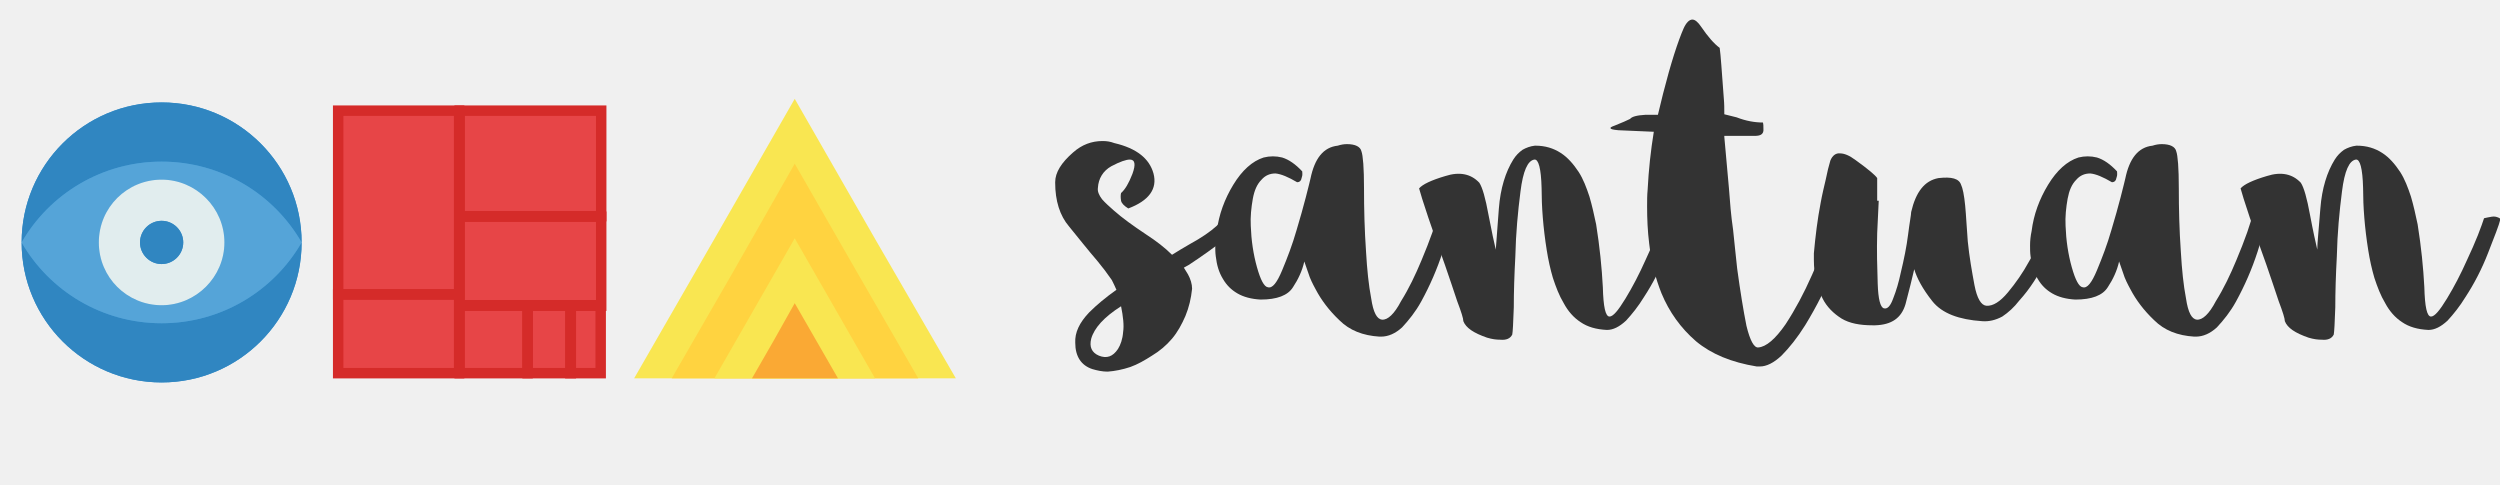
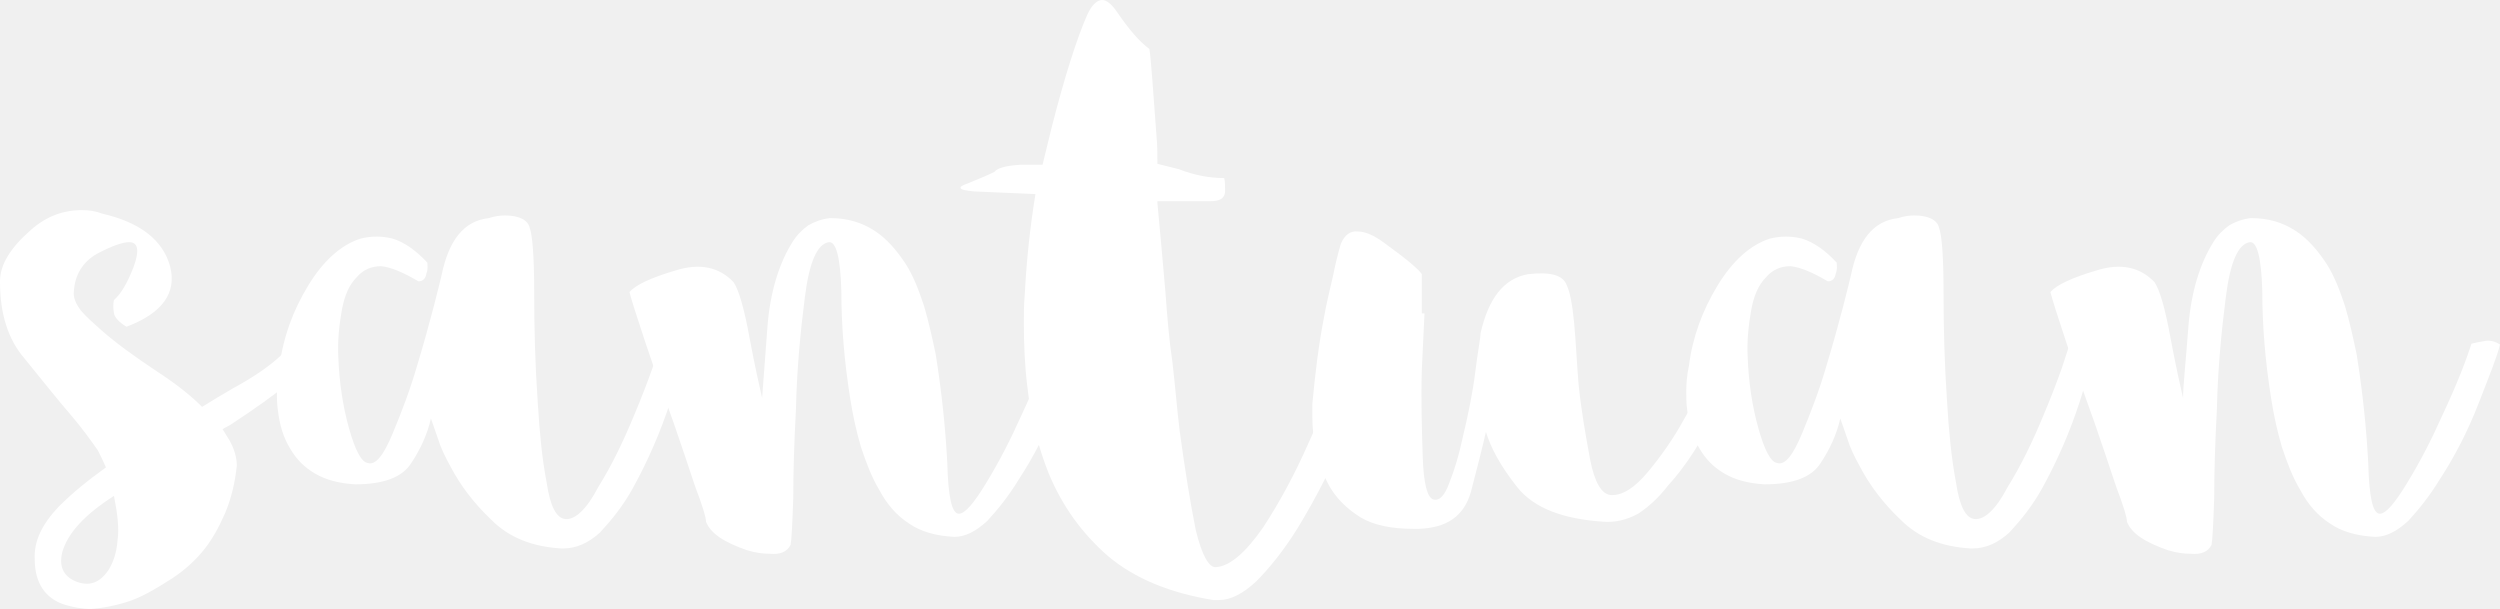
- <svg xmlns="http://www.w3.org/2000/svg" xmlns:xlink="http://www.w3.org/1999/xlink" width="485.7" height="94.2" viewBox="0 0 485.7 94.2">
-   <g fill="#333">
-     <path d="M217.8 39c-.1-.6-.1-1.1 0-1.5.8-.7 1.5-1.9 2.2-3.7.7-1.9.5-2.8-.5-2.8-.7 0-1.9.4-3.6 1.3-1.6.9-2.5 2.4-2.6 4.2-.1.7.2 1.4.8 2.2.6.7 1.4 1.4 2.3 2.2 1.7 1.5 3.8 3 6.2 4.6 2 1.3 3.7 2.6 5.1 4 1.1-.7 2.3-1.4 3.5-2.1 4.4-2.4 6.9-4.7 7.5-6.8.6-.1 1.2-.1 1.8 0 .7 0 1.2.1 1.5.4-.6 1.8-1.9 3.6-4 5.4-2.1 1.7-4.5 3.4-7.1 5.1-.3.2-.6.3-.9.5l.8 1.3c.5.9.8 1.9.8 2.8-.2 1.9-.6 3.6-1.3 5.3-.7 1.6-1.5 3.1-2.6 4.4-1.1 1.3-2.4 2.4-3.9 3.3-1.4.9-2.8 1.7-4.2 2.2-1.5.5-3 .8-4.4.9-1 0-2-.2-3-.5-2.1-.7-3.3-2.4-3.3-5.1-.1-2 .8-3.9 2.7-5.9 1.5-1.5 3.2-2.9 5.3-4.4-.3-.7-.6-1.3-.9-1.9-.9-1.3-1.8-2.5-2.8-3.7-1.9-2.2-3.7-4.5-5.5-6.7-1.8-2.1-2.7-5-2.7-8.5v-.1c0-1.9 1.2-3.8 3.5-5.8 1.7-1.5 3.6-2.2 5.7-2.2.8 0 1.5.1 2.3.4 4.3 1 6.8 3 7.6 5.9.8 3-.9 5.3-4.9 6.8-.8-.5-1.3-1-1.4-1.5zm-4.3 30.1c1.5.6 2.7.2 3.7-1.3.5-.8.9-1.9 1-3.3.2-1.3 0-3-.4-5-3.3 2.1-5.2 4.2-5.8 6.3-.4 1.6.1 2.7 1.5 3.3z" />
-     <path d="M252.9 34.5c-.1.6-.4.9-.9.9-1.7-1-3.1-1.6-4.2-1.7-1.1 0-2 .4-2.7 1.2-.9.9-1.4 2.1-1.7 3.7-.3 1.7-.5 3.5-.4 5.3.1 2.8.5 5.5 1.2 8s1.4 3.8 2.1 3.9c.9.3 1.8-.9 2.8-3.3 1-2.4 2-5 2.8-7.8.7-2.3 1.3-4.5 1.8-6.4s.8-3.2.9-3.6c.8-3.9 2.5-6.1 5.3-6.4.6-.2 1.2-.3 1.8-.3 1.6 0 2.6.5 2.8 1.4.3.8.5 3.2.5 7.2s.1 8.1.4 12.4c.2 3.4.5 6.4 1 9 .4 2.7 1.1 4 2.1 4.1 1.1.1 2.4-1.1 3.7-3.6 1.5-2.4 2.8-5.1 4-8 .8-1.9 1.5-3.7 2.1-5.4.6-1.8 1-3.1 1.3-4 .5-.2 1-.3 1.5-.3s1 .1 1.5.4c-.4 1.6-1.2 4.2-2.3 7.7-1.1 3.4-2.5 6.6-4.2 9.7-1.1 2-2.4 3.6-3.7 5-1.3 1.2-2.7 1.8-4.1 1.8h-.3c-3.2-.2-5.8-1.2-7.8-3.2-2-1.9-3.5-3.9-4.6-6-.6-1.1-1.1-2.1-1.4-3.1-.3-.9-.6-1.7-.8-2.3-.4 1.8-1.2 3.5-2.2 5-1 1.6-3.1 2.4-6.3 2.4-1.8-.1-3.3-.5-4.5-1.2-1.2-.7-2.1-1.6-2.8-2.8-.8-1.3-1.2-2.7-1.4-4.4-.1-.7-.1-1.4-.1-2.1 0-.9.1-1.9.3-2.8.4-3.2 1.5-6.2 3.2-9 1.7-2.8 3.7-4.6 5.9-5.3 1.2-.3 2.4-.3 3.6 0 1.3.4 2.6 1.3 3.9 2.7 0 .3.1.7-.1 1.2z" />
-     <path d="M291.2 40.5c.3-3.9 1.3-7.1 2.8-9.5.5-.8 1.1-1.4 1.8-1.9.7-.4 1.5-.7 2.4-.8h.1c1.9 0 3.5.5 4.9 1.4 1.4.9 2.5 2.2 3.5 3.7.9 1.4 1.5 3 2.1 4.8.5 1.7.9 3.5 1.3 5.4.7 4.4 1.1 8.4 1.3 12.2.1 3.8.5 5.7 1.3 5.7.7 0 1.7-1.2 3.1-3.5 1.4-2.3 2.7-4.8 3.9-7.5.8-1.7 1.5-3.3 2.1-4.8.6-1.5 1-2.7 1.2-3.3.4-.1.9-.2 1.5-.3.5-.1 1.1 0 1.7.4-.3 1.3-1.2 3.5-2.4 6.6-1.2 3.1-2.7 6-4.4 8.6-1.1 1.8-2.3 3.3-3.5 4.6-1.3 1.2-2.5 1.8-3.7 1.8-2.1-.1-3.8-.6-5.1-1.5-1.4-.9-2.5-2.2-3.3-3.7-.9-1.5-1.5-3.1-2.1-4.9-.5-1.7-.9-3.5-1.2-5.4-.7-4.4-1-8.4-1-12.1-.1-3.8-.6-5.6-1.4-5.5-1.3.2-2.2 2.2-2.7 6.2-.5 3.9-.9 8.1-1 12.6-.2 3.7-.3 7-.3 9.9-.1 3-.2 4.8-.3 5.3-.4.8-1.2 1.1-2.3 1-.8 0-1.6-.1-2.6-.4-2.6-.9-4.1-1.9-4.6-3.2 0-.5-.4-1.8-1.2-3.9-.7-2.1-1.5-4.5-2.4-7.1-1.1-3.1-2.2-6.1-3.2-9.1s-1.6-4.9-1.8-5.7c.7-.8 2.4-1.6 5.1-2.4 2.8-.9 5-.4 6.6 1.3.6.9 1.2 3 1.8 6.3.6 3.2 1.1 5.4 1.4 6.7.1-1.3.3-4 .6-8z" />
-     <path d="M335 26.6c.3 3.2.6 6.5.9 10 .2 2.7.4 5.3.8 8 .3 2.6.5 5.1.8 7.6.6 4.4 1.2 8.1 1.8 11.1.7 2.9 1.5 4.3 2.3 4.2 1.5-.1 3.3-1.6 5.3-4.5 1.9-2.9 3.6-6.1 5.1-9.5 1-2.2 1.9-4.3 2.7-6.3.8-2 1.3-3.4 1.7-4.4.4 0 .9 0 1.5.1.5 0 1 .2 1.4.6-.3 1.3-1.2 4-2.8 8.1-1.6 4.1-3.6 8-5.8 11.6-1.5 2.4-3.1 4.4-4.6 5.9-1.5 1.4-2.9 2.1-4.2 2.1h-.6c-4.9-.8-8.8-2.4-11.8-4.9-3-2.6-5.2-5.7-6.7-9.3-1.2-3-2-6.2-2.4-9.7-.3-2.4-.4-4.8-.4-7.2 0-1.1 0-2.2.1-3.2.2-3.9.6-7.6 1.2-11.3-2.2-.1-4.5-.2-6.9-.3-1-.1-1.5-.2-1.5-.4-.1-.1.2-.3.8-.5 1.5-.6 2.4-1 3-1.3.3-.4 1.2-.7 3-.8h2.4l1-4.1c1.5-5.9 2.9-10.2 4-12.7.5-1.1 1.1-1.7 1.7-1.7.5 0 1.1.5 1.7 1.4 1.3 1.9 2.5 3.3 3.6 4.1.2 1.3.4 4.5.8 9.8.1 1 .1 2.1.1 3.1l2.4.6c1.8.7 3.5 1 5.1 1 .1.3.1.8.1 1.3v.3c-.1.7-.6 1-1.7 1H335z" />
-     <path d="M365 39c-.1 1.9-.2 4-.3 6.3-.1 3.4 0 6.7.1 9.8.1 3 .5 4.6 1.2 4.8.7.2 1.3-.5 1.8-1.9.6-1.5 1.1-3.2 1.5-5.1.6-2.5 1.1-4.9 1.4-7.3.3-2.4.6-3.9.6-4.4.9-3.9 2.6-6.1 5.3-6.6 2.6-.3 4 .1 4.4 1.3.3.6.6 2 .8 4.1.2 2.1.3 4.5.5 6.9.3 3 .8 5.8 1.3 8.5.5 2.6 1.3 3.9 2.3 4 1.3.1 2.7-.8 4.2-2.6s2.9-3.8 4.1-6c.9-1.5 1.6-2.9 2.3-4.4.6-1.4 1-2.5 1.3-3.5.5-.2 1-.3 1.4-.3.4 0 .9.1 1.4.4-.5 1.8-1.5 4.2-3 7.3-1.5 3.1-3.2 5.8-5.3 8.1-1 1.3-2.1 2.3-3.3 3.1-1.3.7-2.6 1-3.9.9-4.5-.3-7.8-1.5-9.7-3.9-1.9-2.4-3-4.5-3.5-6.2-.4 1.8-1 4.1-1.7 6.8-.8 2.7-2.7 4-5.9 4.1h-.5c-2.5 0-4.5-.4-6-1.3-1.6-1-2.9-2.3-3.7-3.9-1.1-2.1-1.7-4.6-1.7-7.5v-1.3c.3-3.3.7-6.6 1.3-9.7.3-1.7.7-3.3 1-4.6.3-1.5.6-2.7.9-3.7.4-1 1.1-1.5 1.9-1.4.8 0 1.8.4 3 1.3 2.5 1.8 3.9 3 4.2 3.5V39z" />
-     <path d="M411.2 34.5c-.1.6-.4.9-.9.9-1.7-1-3.1-1.6-4.2-1.7-1.1 0-2 .4-2.7 1.2-.9.9-1.4 2.1-1.7 3.7-.3 1.7-.5 3.5-.4 5.3.1 2.8.5 5.5 1.2 8s1.4 3.8 2.1 3.9c.9.3 1.8-.9 2.8-3.3 1-2.4 2-5 2.8-7.8.7-2.3 1.3-4.5 1.8-6.4s.8-3.2.9-3.6c.8-3.9 2.5-6.1 5.3-6.4.6-.2 1.2-.3 1.8-.3 1.6 0 2.6.5 2.8 1.4.3.8.5 3.2.5 7.2s.1 8.1.4 12.4c.2 3.4.5 6.4 1 9 .4 2.7 1.1 4 2.1 4.1 1.1.1 2.4-1.1 3.7-3.6 1.5-2.4 2.8-5.1 4-8 .8-1.9 1.5-3.7 2.1-5.4.6-1.8 1-3.1 1.3-4 .5-.2 1-.3 1.5-.3s1 .1 1.5.4c-.4 1.6-1.2 4.2-2.3 7.7-1.1 3.4-2.5 6.6-4.2 9.7-1.1 2-2.4 3.6-3.7 5-1.3 1.2-2.7 1.8-4.1 1.8h-.3c-3.2-.2-5.8-1.2-7.8-3.2-2-1.9-3.5-3.9-4.6-6-.6-1.1-1.1-2.1-1.4-3.1-.3-.9-.6-1.7-.8-2.3-.4 1.8-1.2 3.5-2.2 5-1 1.6-3.1 2.4-6.3 2.4-1.8-.1-3.3-.5-4.5-1.2-1.2-.7-2.1-1.6-2.8-2.8-.8-1.3-1.2-2.7-1.4-4.4-.1-.7-.1-1.4-.1-2.1 0-.9.1-1.9.3-2.8.4-3.2 1.5-6.2 3.2-9 1.7-2.8 3.7-4.6 5.9-5.3 1.2-.3 2.4-.3 3.6 0 1.3.4 2.6 1.3 3.9 2.7 0 .3.1.7-.1 1.2z" />
-     <path d="M450.8 40.5c.3-3.9 1.3-7.1 2.8-9.5.5-.8 1.1-1.4 1.8-1.9.7-.4 1.5-.7 2.4-.8h.1c1.9 0 3.5.5 4.9 1.4 1.4.9 2.5 2.2 3.5 3.7.9 1.4 1.5 3 2.1 4.8.5 1.7.9 3.5 1.3 5.4.7 4.4 1.1 8.4 1.3 12.2.1 3.8.5 5.7 1.3 5.7.7 0 1.7-1.2 3.1-3.5 1.4-2.3 2.7-4.8 3.9-7.5.8-1.7 1.5-3.3 2.1-4.8.6-1.5 1-2.7 1.2-3.3.4-.1.9-.2 1.5-.3.5-.1 1.1 0 1.7.4-.3 1.3-1.2 3.5-2.4 6.6-1.2 3.1-2.7 6-4.4 8.6-1.1 1.8-2.3 3.3-3.5 4.6-1.3 1.2-2.5 1.8-3.7 1.8-2.1-.1-3.8-.6-5.1-1.5-1.4-.9-2.5-2.2-3.3-3.7-.9-1.5-1.5-3.1-2.1-4.9-.5-1.7-.9-3.5-1.2-5.4-.7-4.4-1-8.4-1-12.1-.1-3.8-.6-5.6-1.4-5.5-1.3.2-2.2 2.2-2.7 6.2-.5 3.9-.9 8.1-1 12.6-.2 3.7-.3 7-.3 9.9-.1 3-.2 4.8-.3 5.3-.4.8-1.2 1.1-2.3 1-.8 0-1.6-.1-2.6-.4-2.6-.9-4.1-1.9-4.6-3.2 0-.5-.4-1.8-1.2-3.9-.7-2.1-1.5-4.5-2.4-7.1-1.1-3.1-2.2-6.1-3.2-9.1s-1.6-4.9-1.8-5.7c.7-.8 2.4-1.6 5.1-2.4 2.8-.9 5-.4 6.6 1.3.6.9 1.2 3 1.8 6.3.6 3.2 1.1 5.4 1.4 6.7 0-1.3.3-4 .6-8z" />
-   </g>
-   <path fill="#E74547" d="M65.7 21.5h51v51h-51z" />
-   <path fill="none" stroke="#D52B29" stroke-width="2.033" stroke-miterlimit="10" d="M65.7 21.5h23.5v35.7H65.7z" />
-   <path fill="none" stroke="#D52B29" stroke-width="2.033" stroke-miterlimit="10" d="M89.3 21.5h27.5V42H89.3z" />
-   <path fill="none" stroke="#D52B29" stroke-width="2.033" stroke-miterlimit="10" d="M89.3 42.1h27.5v17.3H89.3z" />
-   <path fill="none" stroke="#D52B29" stroke-width="2.033" stroke-miterlimit="10" d="M89.3 59.3h13.2v13.2H89.3z" />
-   <path fill="none" stroke="#D52B29" stroke-width="2.033" stroke-miterlimit="10" d="M102.5 59.3h8.4v13.2h-8.4z" />
-   <path fill="none" stroke="#D52B29" stroke-width="2.033" stroke-miterlimit="10" d="M110.8 59.3h5.9v13.2h-5.9z" />
-   <path fill="none" stroke="#D52B29" stroke-width="2.033" stroke-miterlimit="10" d="M65.7 57.2h23.5v15.3H65.7z" />
-   <path fill="#F9E651" d="M154.4 19.2L170 46.4l15.7 27.1h-62.5l15.6-27.1z" />
-   <path fill="#FFD340" d="M154.4 31.8l12 20.9 12 20.8h-47.9l12-20.8z" />
-   <path fill="#F9E651" d="M154.4 46.3l7.8 13.6 7.8 13.6h-31.2l7.8-13.6z" />
-   <path fill="#FAA934" d="M154.4 58.9l4.2 7.3 4.2 7.3h-16.7l4.2-7.3z" />
-   <defs>
-     <circle id="SVGID_1_" cx="31.4" cy="47.1" r="27.2" />
-   </defs>
-   <clipPath id="SVGID_2_">
-     <use xlink:href="#SVGID_1_" overflow="visible" />
-   </clipPath>
-   <circle clip-path="url(#SVGID_2_)" fill="#3F96D2" cx="31.4" cy="47.1" r="27.2" />
-   <defs>
-     <circle id="SVGID_3_" cx="31.4" cy="47.1" r="27.2" />
-   </defs>
-   <clipPath id="SVGID_4_">
-     <use xlink:href="#SVGID_3_" overflow="visible" />
-   </clipPath>
-   <g clip-path="url(#SVGID_4_)">
-     <g id="XMLID_1_">
-       <path fill="#3086C1" d="M62.8 31.4c0 5.7-1.5 11.1-4.2 15.7-5.4-9.4-15.6-15.7-27.2-15.7S9.6 37.7 4.2 47.1C1.5 42.5 0 37.1 0 31.4 0 14.1 14.1 0 31.4 0s31.4 14.1 31.4 31.4z" />
-       <path fill="#3086C1" d="M58.6 47.1c2.7 4.6 4.2 10 4.2 15.7 0 17.3-14.1 31.4-31.4 31.4S0 80.2 0 62.8c0-5.7 1.5-11.1 4.2-15.7 5.4 9.4 15.6 15.7 27.2 15.7s21.8-6.3 27.2-15.7z" />
-       <path fill="#55A4D8" d="M31.4 31.4c11.6 0 21.8 6.3 27.2 15.7-5.4 9.4-15.6 15.7-27.2 15.7S9.6 56.5 4.2 47.1c5.4-9.4 15.6-15.7 27.2-15.7zm12.2 15.7c0-6.7-5.5-12.2-12.2-12.2s-12.2 5.5-12.2 12.2 5.4 12.2 12.2 12.2 12.2-5.5 12.2-12.2z" />
-       <path fill="#E1EDEE" d="M31.4 34.9c6.7 0 12.2 5.5 12.2 12.2s-5.5 12.2-12.2 12.2-12.2-5.4-12.2-12.2 5.5-12.2 12.2-12.2zm4.2 12.2c0-2.3-1.9-4.2-4.2-4.2-2.3 0-4.2 1.9-4.2 4.2 0 2.3 1.9 4.2 4.2 4.2s4.2-1.9 4.2-4.2z" />
-       <circle fill="#3086C1" cx="31.4" cy="47.1" r="4.2" />
-     </g>
-   </g>
+ <svg xmlns="http://www.w3.org/2000/svg" width="280.8" height="68.4">
+   <style>.st0{fill:#fff}</style>
+   <path class="st0" d="M12.8 35.2c-.1-.6-.1-1.1 0-1.5.8-.7 1.5-1.9 2.2-3.7.7-1.9.5-2.8-.5-2.8-.7 0-1.9.4-3.6 1.3-1.6.9-2.5 2.4-2.6 4.2-.1.7.2 1.4.8 2.2.6.7 1.4 1.4 2.3 2.2 1.7 1.5 3.8 3 6.2 4.6 2 1.3 3.7 2.6 5.1 4 1.1-.7 2.3-1.4 3.5-2.1 4.4-2.4 6.9-4.7 7.5-6.8.6-.1 1.2-.1 1.8 0 .7 0 1.2.1 1.5.4-.6 1.8-1.9 3.6-4 5.4-2.1 1.7-4.5 3.4-7.1 5.1-.3.2-.6.3-.9.5l.8 1.3c.5.9.8 1.9.8 2.8-.2 1.9-.6 3.6-1.3 5.3-.7 1.6-1.5 3.1-2.6 4.4s-2.4 2.4-3.9 3.3c-1.4.9-2.8 1.7-4.2 2.2-1.5.5-3 .8-4.4.9-1 0-2-.2-3-.5-2.1-.7-3.3-2.4-3.3-5.1-.1-2 .8-3.9 2.7-5.9 1.5-1.5 3.2-2.9 5.3-4.4-.3-.7-.6-1.3-.9-1.9-.9-1.3-1.8-2.5-2.8-3.7-1.9-2.2-3.7-4.5-5.5-6.7-1.8-2.1-2.7-5-2.7-8.5v-.1c0-1.9 1.2-3.8 3.5-5.8 1.7-1.5 3.6-2.2 5.7-2.2.8 0 1.5.1 2.3.4 4.3 1 6.8 3 7.6 5.9.8 3-.9 5.3-4.9 6.8-.8-.5-1.3-1-1.4-1.5zM8.5 65.3c1.5.6 2.7.2 3.7-1.3.5-.8.9-1.9 1-3.3.2-1.3 0-3-.4-5C9.5 57.8 7.6 59.9 7 62c-.4 1.6.1 2.7 1.5 3.3z" />
+   <path class="st0" d="M47.9 30.7c-.1.6-.4.9-.9.9-1.7-1-3.1-1.6-4.2-1.7-1.1 0-2 .4-2.7 1.2-.9.9-1.4 2.1-1.7 3.7-.3 1.7-.5 3.5-.4 5.3.1 2.8.5 5.5 1.2 8s1.4 3.8 2.1 3.9c.9.3 1.8-.9 2.8-3.3 1-2.4 2-5 2.8-7.8.7-2.3 1.3-4.5 1.8-6.4s.8-3.2.9-3.6c.8-3.9 2.5-6.1 5.3-6.4.6-.2 1.2-.3 1.8-.3 1.6 0 2.6.5 2.8 1.4.3.8.5 3.2.5 7.2s.1 8.1.4 12.4c.2 3.4.5 6.4 1 9 .4 2.7 1.1 4 2.1 4.1 1.1.1 2.4-1.1 3.7-3.6 1.5-2.4 2.8-5.1 4-8 .8-1.9 1.5-3.7 2.1-5.4.6-1.8 1-3.1 1.3-4 .5-.2 1-.3 1.5-.3s1 .1 1.5.4c-.4 1.6-1.2 4.2-2.3 7.7-1.1 3.4-2.5 6.6-4.2 9.7-1.1 2-2.4 3.6-3.7 5-1.3 1.2-2.7 1.8-4.1 1.8H63c-3.2-.2-5.8-1.2-7.8-3.2-2-1.9-3.5-3.9-4.6-6-.6-1.1-1.1-2.1-1.4-3.1-.3-.9-.6-1.7-.8-2.3-.4 1.8-1.2 3.5-2.2 5-1 1.6-3.1 2.4-6.3 2.4-1.8-.1-3.3-.5-4.5-1.2s-2.1-1.6-2.8-2.8c-.8-1.3-1.2-2.7-1.4-4.4-.1-.7-.1-1.4-.1-2.1 0-.9.1-1.9.3-2.8.4-3.2 1.5-6.2 3.2-9s3.7-4.6 5.9-5.3c1.2-.3 2.4-.3 3.6 0 1.3.4 2.6 1.3 3.9 2.7 0 .3.1.7-.1 1.2z" />
+   <path class="st0" d="M86.2 36.7c.3-3.9 1.3-7.1 2.8-9.5.5-.8 1.1-1.4 1.8-1.9.7-.4 1.5-.7 2.4-.8h.1c1.9 0 3.5.5 4.9 1.4s2.5 2.2 3.5 3.7c.9 1.4 1.5 3 2.1 4.8.5 1.7.9 3.5 1.3 5.4.7 4.4 1.1 8.4 1.3 12.2.1 3.8.5 5.7 1.3 5.7.7 0 1.7-1.2 3.1-3.5s2.7-4.8 3.9-7.5c.8-1.7 1.5-3.3 2.1-4.8s1-2.7 1.2-3.3c.4-.1.9-.2 1.5-.3.5-.1 1.1 0 1.7.4-.3 1.3-1.2 3.5-2.4 6.6-1.2 3.1-2.7 6-4.4 8.6-1.1 1.8-2.3 3.3-3.5 4.6-1.3 1.2-2.5 1.8-3.7 1.8-2.1-.1-3.8-.6-5.1-1.5-1.4-.9-2.5-2.2-3.3-3.7-.9-1.5-1.5-3.1-2.1-4.9-.5-1.7-.9-3.5-1.2-5.4-.7-4.4-1-8.4-1-12.1-.1-3.8-.6-5.6-1.4-5.5-1.3.2-2.2 2.2-2.7 6.2-.5 3.9-.9 8.1-1 12.6-.2 3.7-.3 7-.3 9.9-.1 3-.2 4.8-.3 5.3-.4.8-1.2 1.1-2.3 1-.8 0-1.6-.1-2.6-.4-2.6-.9-4.1-1.9-4.6-3.2 0-.5-.4-1.8-1.2-3.9a636 636 0 00-2.4-7.1c-1.1-3.1-2.2-6.1-3.2-9.1s-1.6-4.9-1.8-5.7c.7-.8 2.4-1.6 5.1-2.4 2.8-.9 5-.4 6.6 1.3.6.9 1.2 3 1.8 6.3.6 3.2 1.1 5.4 1.4 6.7.1-1.3.3-4 .6-8z" />
+   <path class="st0" d="M130 22.8c.3 3.2.6 6.5.9 10 .2 2.7.4 5.3.8 8 .3 2.6.5 5.1.8 7.6.6 4.4 1.2 8.1 1.8 11.1.7 2.9 1.5 4.3 2.3 4.2 1.5-.1 3.3-1.6 5.3-4.5 1.9-2.9 3.6-6.1 5.1-9.5 1-2.2 1.9-4.3 2.7-6.3.8-2 1.3-3.4 1.7-4.4.4 0 .9 0 1.5.1.5 0 1 .2 1.4.6-.3 1.3-1.2 4-2.8 8.1-1.6 4.1-3.6 8-5.8 11.6-1.5 2.4-3.1 4.4-4.6 5.9-1.5 1.4-2.9 2.1-4.2 2.1h-.6c-4.9-.8-8.8-2.4-11.8-4.9-3-2.6-5.2-5.7-6.7-9.3-1.2-3-2-6.2-2.4-9.7-.3-2.4-.4-4.8-.4-7.2 0-1.1 0-2.2.1-3.2.2-3.9.6-7.6 1.2-11.3-2.2-.1-4.5-.2-6.9-.3-1-.1-1.5-.2-1.5-.4-.1-.1.2-.3.8-.5 1.5-.6 2.4-1 3-1.3.3-.4 1.2-.7 3-.8h2.4l1-4.1c1.5-5.9 2.9-10.2 4-12.7.5-1.1 1.1-1.7 1.7-1.7.5 0 1.1.5 1.7 1.4 1.3 1.9 2.5 3.3 3.6 4.1.2 1.3.4 4.5.8 9.8.1 1 .1 2.1.1 3.1l2.4.6c1.8.7 3.5 1 5.1 1 .1.3.1.8.1 1.3v.3c-.1.7-.6 1-1.7 1H130v.2z" />
+   <path class="st0" d="M160 35.2c-.1 1.9-.2 4-.3 6.3-.1 3.4 0 6.7.1 9.8.1 3 .5 4.6 1.2 4.8s1.3-.5 1.8-1.9c.6-1.5 1.1-3.2 1.5-5.1.6-2.5 1.1-4.9 1.4-7.3.3-2.4.6-3.9.6-4.4.9-3.9 2.6-6.1 5.3-6.6 2.6-.3 4 .1 4.4 1.3.3.6.6 2 .8 4.1.2 2.1.3 4.5.5 6.9.3 3 .8 5.8 1.3 8.5.5 2.6 1.3 3.9 2.3 4 1.3.1 2.7-.8 4.2-2.6s2.9-3.8 4.1-6c.9-1.5 1.6-2.9 2.3-4.4.6-1.4 1-2.5 1.3-3.5.5-.2 1-.3 1.4-.3s.9.1 1.4.4c-.5 1.8-1.5 4.2-3 7.3s-3.2 5.8-5.3 8.1c-1 1.3-2.1 2.3-3.3 3.1-1.3.7-2.6 1-3.9.9-4.5-.3-7.8-1.5-9.7-3.9-1.9-2.4-3-4.5-3.5-6.2-.4 1.8-1 4.1-1.7 6.8-.8 2.7-2.7 4-5.9 4.1h-.5c-2.5 0-4.5-.4-6-1.3-1.6-1-2.9-2.3-3.7-3.9-1.1-2.1-1.7-4.6-1.7-7.5v-1.3c.3-3.3.7-6.6 1.3-9.7.3-1.7.7-3.3 1-4.6.3-1.5.6-2.7.9-3.7.4-1 1.1-1.5 1.9-1.4.8 0 1.8.4 3 1.3 2.5 1.8 3.9 3 4.2 3.5v4.4h.3z" />
+   <path class="st0" d="M206.2 30.7c-.1.6-.4.9-.9.9-1.7-1-3.1-1.6-4.2-1.7-1.1 0-2 .4-2.7 1.2-.9.9-1.4 2.1-1.7 3.7-.3 1.7-.5 3.5-.4 5.3.1 2.8.5 5.5 1.2 8s1.4 3.8 2.1 3.9c.9.3 1.8-.9 2.8-3.3 1-2.4 2-5 2.8-7.8.7-2.3 1.3-4.5 1.8-6.4s.8-3.2.9-3.6c.8-3.9 2.5-6.1 5.3-6.4.6-.2 1.2-.3 1.8-.3 1.6 0 2.6.5 2.8 1.4.3.8.5 3.2.5 7.2s.1 8.1.4 12.4c.2 3.4.5 6.4 1 9 .4 2.7 1.1 4 2.1 4.1 1.1.1 2.4-1.1 3.7-3.6 1.5-2.4 2.8-5.1 4-8 .8-1.9 1.5-3.7 2.1-5.4.6-1.8 1-3.1 1.3-4 .5-.2 1-.3 1.5-.3s1 .1 1.5.4c-.4 1.6-1.2 4.2-2.3 7.7-1.1 3.4-2.5 6.6-4.2 9.7-1.1 2-2.4 3.6-3.7 5-1.3 1.2-2.7 1.8-4.1 1.8h-.3c-3.2-.2-5.8-1.2-7.8-3.2-2-1.9-3.5-3.9-4.6-6-.6-1.1-1.1-2.1-1.4-3.1-.3-.9-.6-1.7-.8-2.3-.4 1.8-1.2 3.5-2.2 5-1 1.6-3.1 2.4-6.3 2.4-1.8-.1-3.3-.5-4.5-1.2s-2.1-1.6-2.8-2.8c-.8-1.3-1.2-2.7-1.4-4.4-.1-.7-.1-1.4-.1-2.1 0-.9.1-1.9.3-2.8.4-3.2 1.5-6.2 3.2-9s3.7-4.6 5.9-5.3c1.2-.3 2.4-.3 3.6 0 1.3.4 2.6 1.3 3.9 2.7 0 .3.1.7-.1 1.2z" />
+   <path class="st0" d="M245.8 36.7c.3-3.9 1.3-7.1 2.8-9.5.5-.8 1.1-1.4 1.8-1.9.7-.4 1.5-.7 2.4-.8h.1c1.9 0 3.5.5 4.9 1.4 1.4.9 2.5 2.2 3.5 3.7.9 1.4 1.5 3 2.1 4.8.5 1.7.9 3.5 1.3 5.4.7 4.4 1.1 8.4 1.3 12.2.1 3.8.5 5.7 1.3 5.7.7 0 1.7-1.2 3.1-3.5 1.4-2.3 2.7-4.8 3.9-7.5.8-1.7 1.5-3.3 2.1-4.8.6-1.5 1-2.7 1.2-3.3.4-.1.9-.2 1.5-.3.5-.1 1.1 0 1.7.4-.3 1.3-1.2 3.5-2.4 6.6-1.2 3.1-2.7 6-4.4 8.6-1.1 1.8-2.3 3.3-3.5 4.6-1.3 1.2-2.5 1.8-3.7 1.8-2.1-.1-3.8-.6-5.1-1.5-1.4-.9-2.5-2.2-3.3-3.7-.9-1.5-1.5-3.1-2.1-4.9-.5-1.7-.9-3.5-1.2-5.4-.7-4.4-1-8.4-1-12.1-.1-3.8-.6-5.6-1.4-5.5-1.3.2-2.2 2.2-2.7 6.2-.5 3.9-.9 8.1-1 12.6-.2 3.7-.3 7-.3 9.9-.1 3-.2 4.8-.3 5.3-.4.8-1.2 1.1-2.3 1-.8 0-1.6-.1-2.6-.4-2.6-.9-4.1-1.9-4.6-3.2 0-.5-.4-1.8-1.2-3.9a636 636 0 00-2.4-7.1c-1.1-3.1-2.2-6.1-3.2-9.1s-1.6-4.9-1.8-5.7c.7-.8 2.4-1.6 5.1-2.4 2.8-.9 5-.4 6.6 1.3.6.9 1.2 3 1.8 6.3.6 3.2 1.1 5.4 1.4 6.7 0-1.3.3-4 .6-8z" />
</svg>
